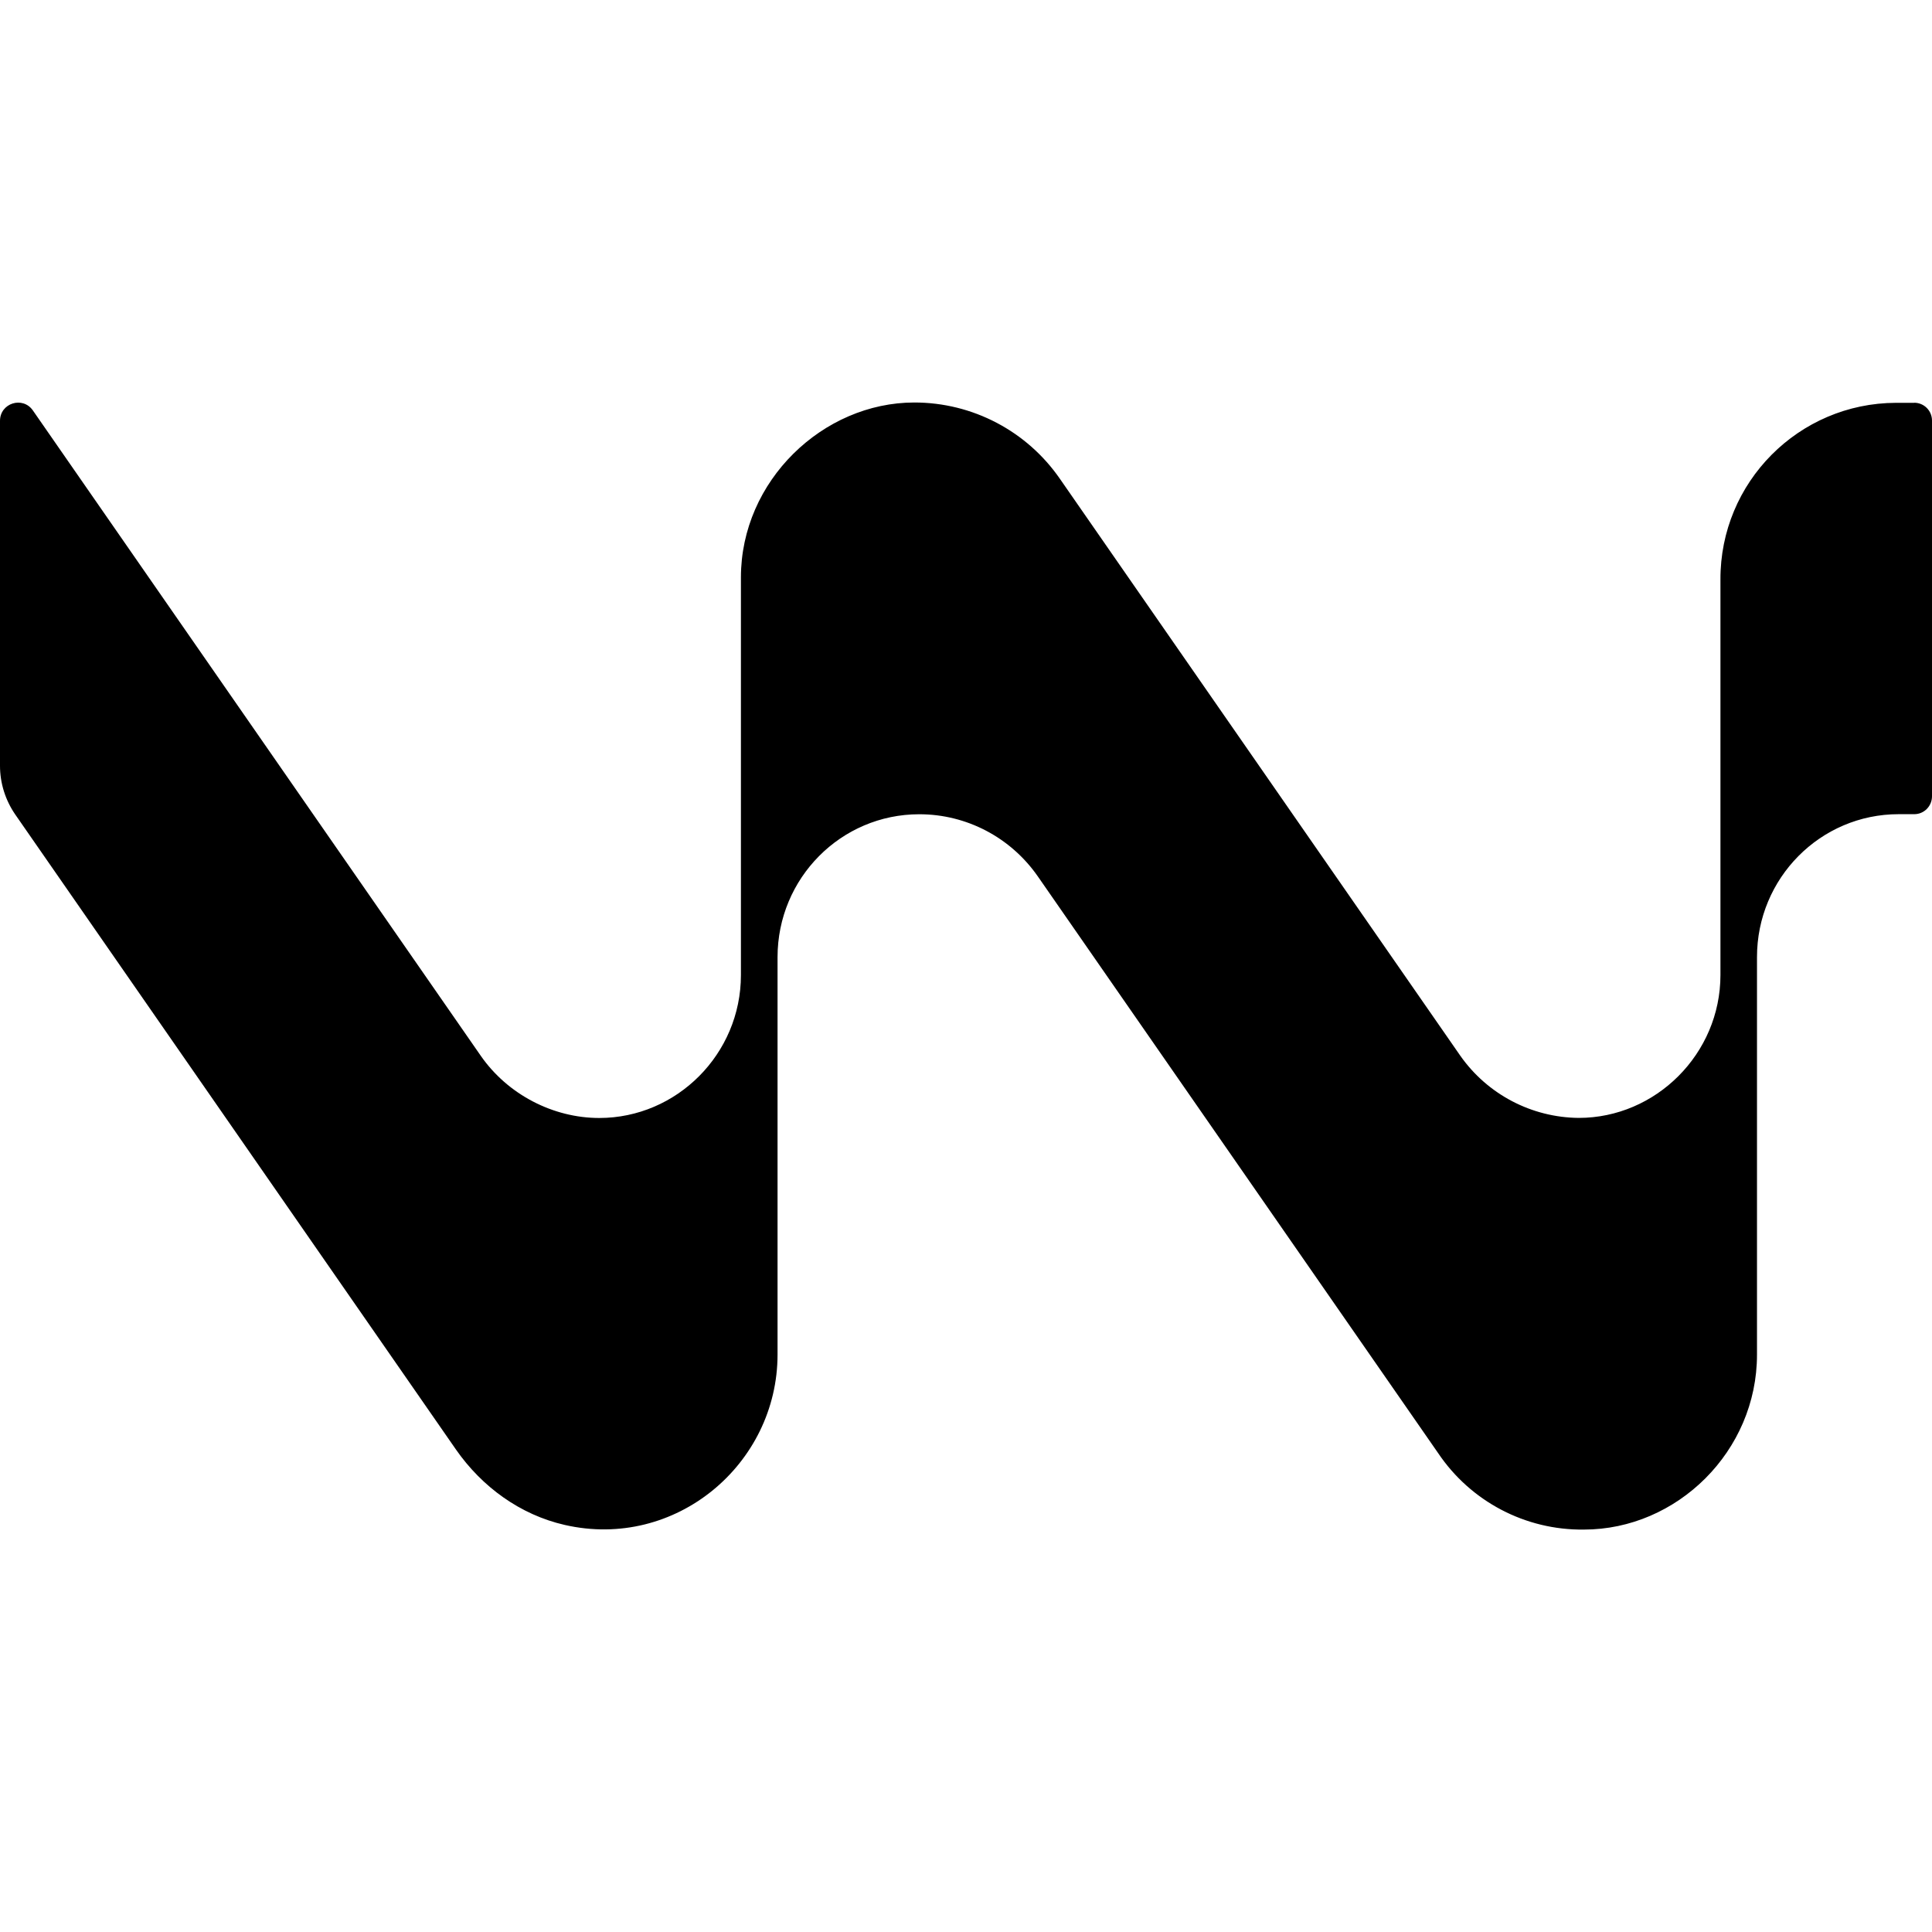
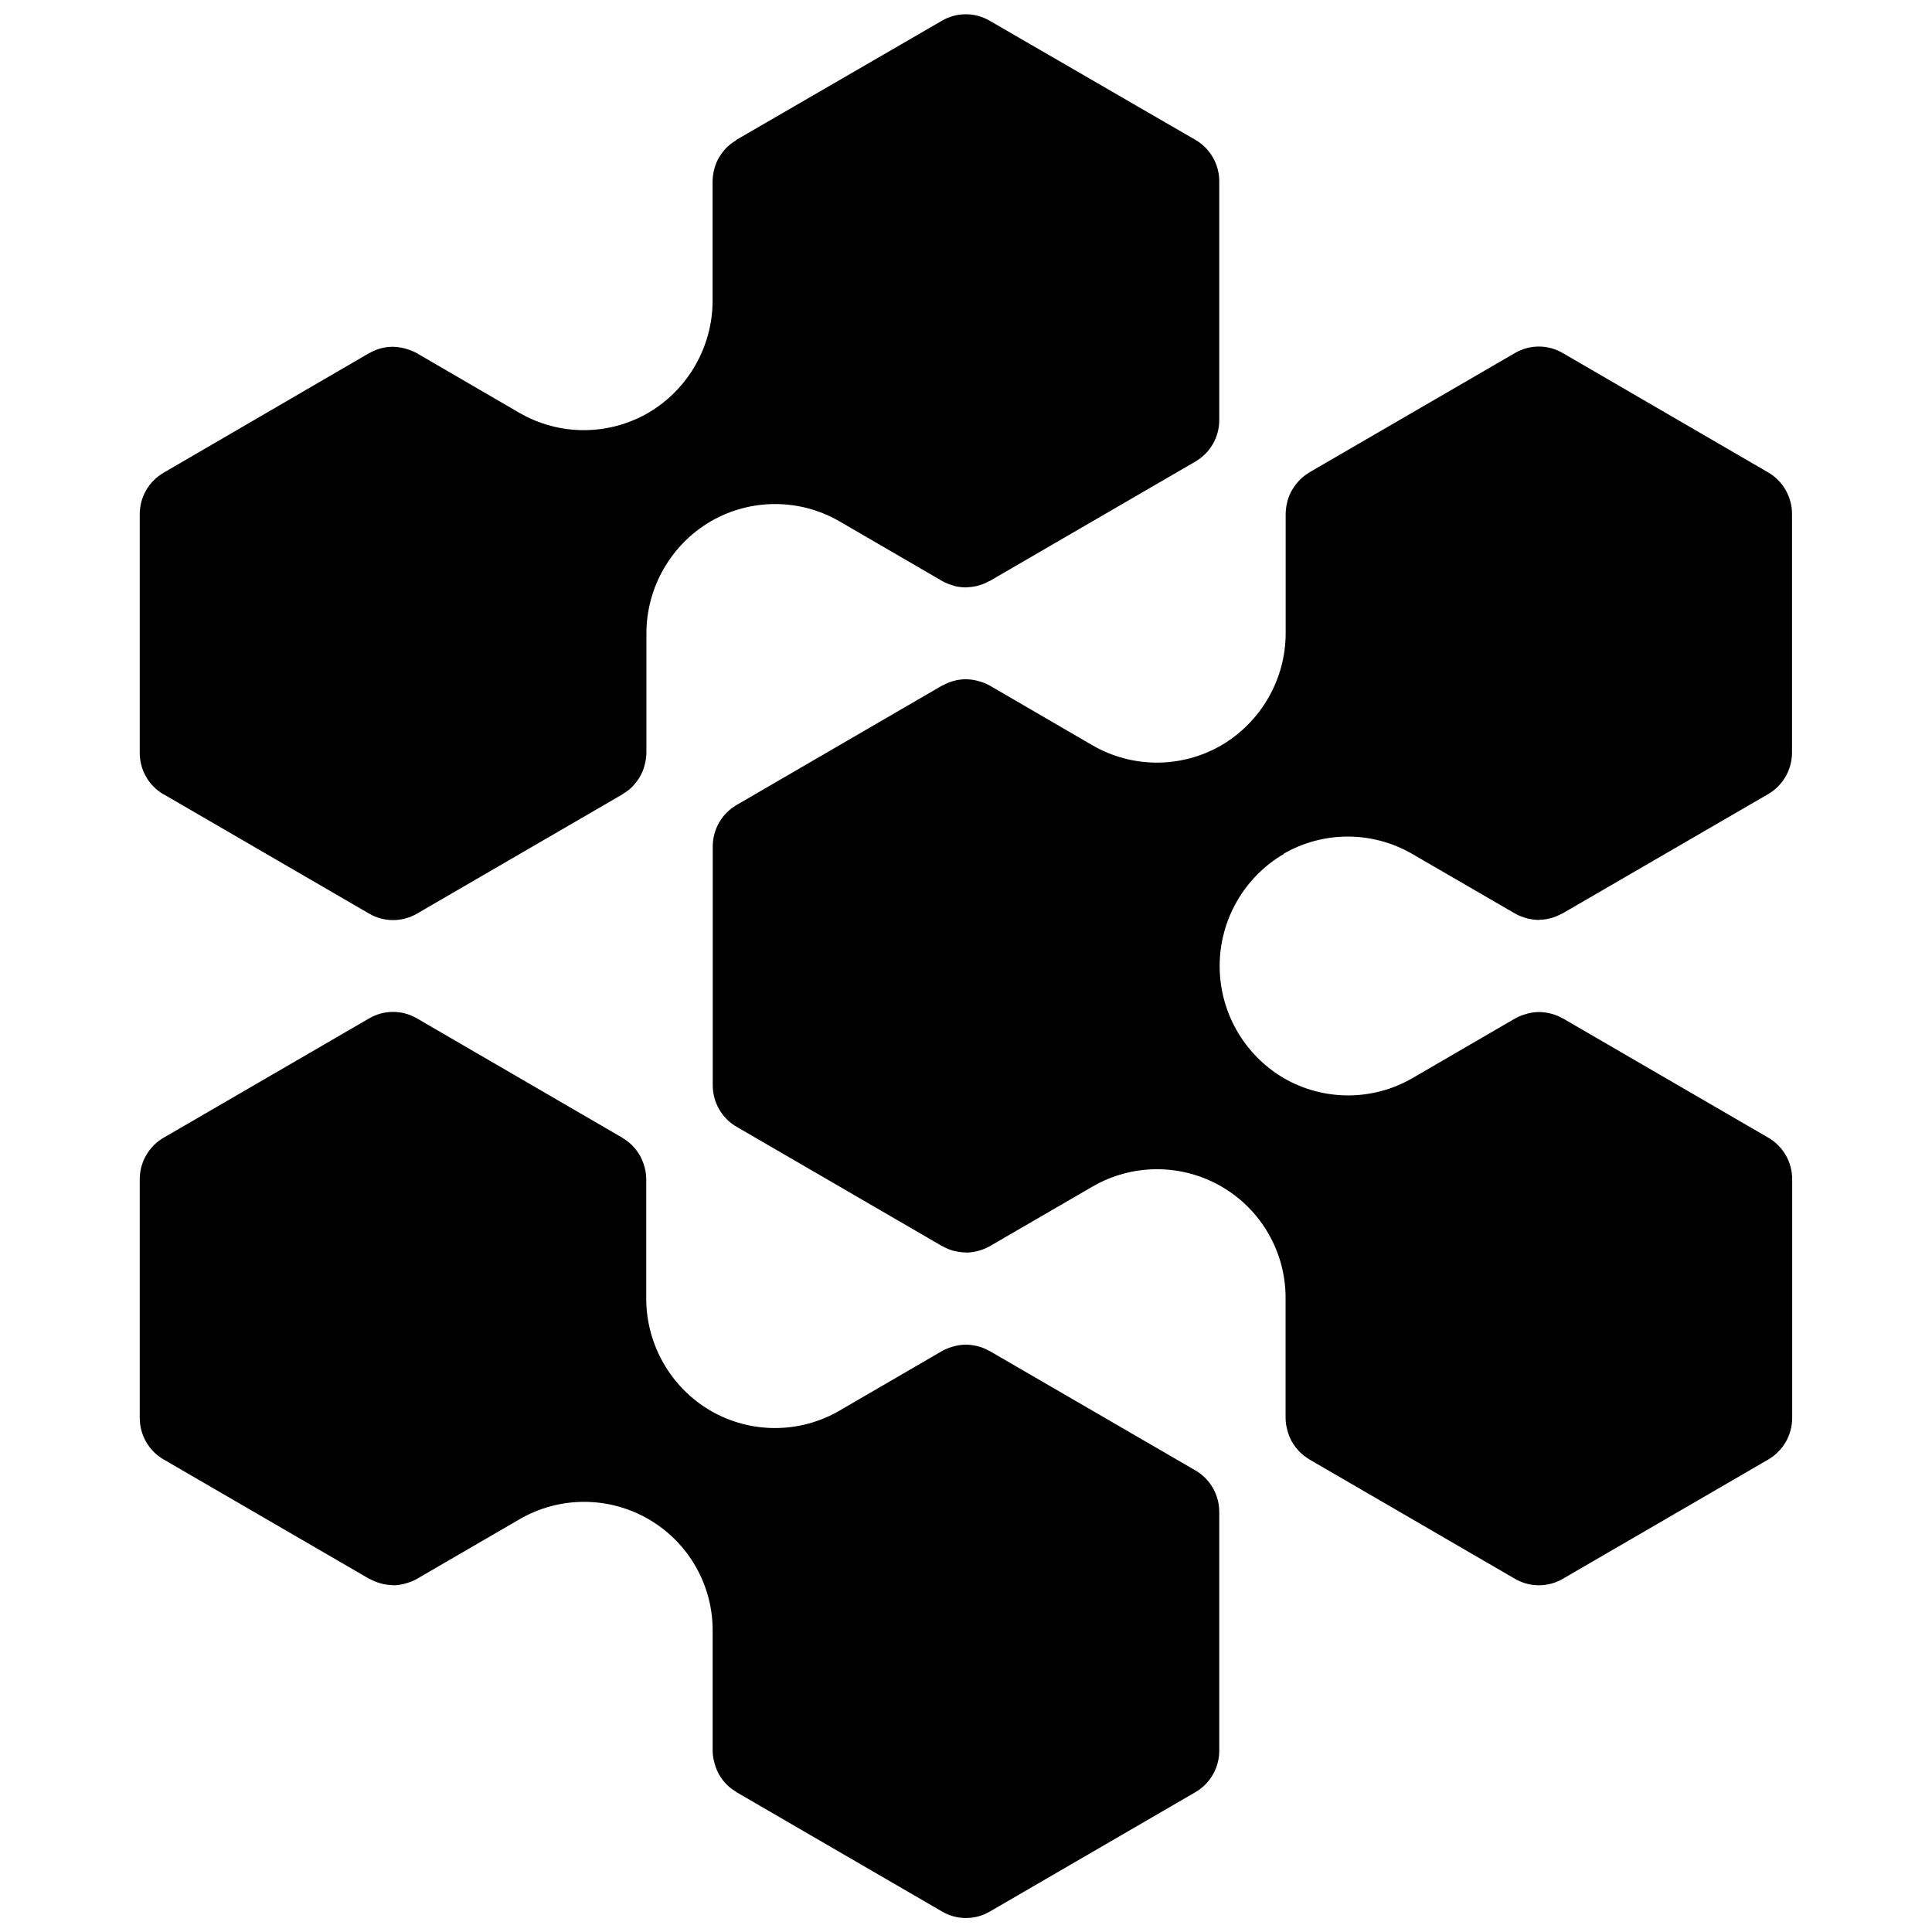
<svg xmlns="http://www.w3.org/2000/svg" fill="currentColor" fill-rule="evenodd" height="1em" style="flex:none;line-height:1" viewBox="0 0 24 24" width="1em">
-   <path clip-rule="evenodd" d="M23.78 5.004h-.228a2.187 2.187 0 00-2.18 2.196v4.912c0 .98-.804 1.775-1.76 1.775a1.818 1.818 0 01-1.472-.773L13.168 5.95a2.197 2.197 0 00-1.81-.95c-1.134 0-2.154.972-2.154 2.173v4.94c0 .98-.797 1.775-1.76 1.775-.57 0-1.136-.289-1.472-.773L.408 5.098C.282 4.918 0 5.007 0 5.228v4.284c0 .216.066.426.188.604l5.475 7.889c.324.466.8.812 1.351.938 1.377.316 2.645-.754 2.645-2.117V11.89c0-.98.787-1.775 1.76-1.775h.002c.586 0 1.135.288 1.472.773l4.972 7.163a2.15 2.15 0 001.81.95c1.158 0 2.151-.973 2.151-2.173v-4.939c0-.98.787-1.775 1.76-1.775h.194c.122 0 .22-.1.22-.222V5.225a.221.221 0 00-.22-.222z" />
+   <path d="M2.033 9.867l2.554 1.483a.589.589 0 00.592 0l2.554-1.483.01-.008a.608.608 0 00.11-.084l.013-.015a.631.631 0 00.076-.1c.003-.005.008-.01.01-.016a.558.558 0 00.052-.125l.007-.028a.611.611 0 00.019-.14V7.868c0-.572.307-1.105.8-1.392a1.595 1.595 0 011.598 0l1.277.742a.54.54 0 00.129.053l.028.01c.044.01.088.015.133.016h.006l.013-.002a.587.587 0 00.27-.074l.011-.004 2.554-1.483a.596.596 0 00.297-.516V2.253a.595.595 0 00-.297-.516L12.293.257a.587.587 0 00-.591 0L9.148 1.737l-.01.01a.609.609 0 00-.109.083l-.014.015a.632.632 0 00-.076.1c-.003.005-.008.01-.01.016a.57.57 0 00-.052.124l-.007.028a.612.612 0 00-.018.14v1.483c0 .572-.307 1.105-.8 1.393a1.597 1.597 0 01-1.599 0l-1.276-.742a.603.603 0 00-.13-.053l-.028-.008a.658.658 0 00-.133-.018h-.02a.57.57 0 00-.269.074c-.003.002-.008.002-.012.005L2.033 5.872a.596.596 0 00-.297.515v2.966c0 .213.113.41.297.515z" />
+   <path d="M15.943 10.607a1.596 1.596 0 011.599 0l1.276.74c.041.025.085.04.13.055l.028.008c.043.01.088.016.133.018h.005c.005 0 .01-.002.014-.003a.474.474 0 00.122-.016l.021-.005a.616.616 0 00.126-.052c.004-.002.009-.002.013-.005l2.554-1.482a.597.597 0 00.297-.516V6.383a.596.596 0 00-.297-.515l-2.552-1.483a.587.587 0 00-.592 0l-2.553 1.482-.011.008a.61.61 0 00-.108.084l-.014.016a.637.637 0 00-.076.1c-.003.005-.008.01-.01.016a.57.57 0 00-.052.124l-.007.029a.612.612 0 00-.018.14v1.482c0 .572-.307 1.105-.8 1.393a1.597 1.597 0 01-1.599 0l-1.276-.742a.584.584 0 00-.13-.053l-.028-.008a.62.62 0 00-.133-.018h-.02a.587.587 0 00-.269.074l-.012.004L9.15 10a.596.596 0 00-.296.516v2.966c0 .212.112.409.296.515l2.554 1.483s.008.002.012.005c.04.022.082.04.126.052l.02.004a.57.57 0 00.123.017l.014.002h.006c.054 0 .108-.01.16-.025a.587.587 0 00.13-.054l1.277-.741a1.597 1.597 0 012.398 1.392v1.482c0 .049.007.095.019.14l.007.028a.619.619 0 00.051.125c.004.006.008.01.01.016a.6.6 0 00.076.1l.014.015c.033.032.069.06.108.084.004.002.006.006.011.008l2.554 1.483a.59.59 0 00.593 0l2.554-1.483a.597.597 0 00.296-.516v-2.965a.595.595 0 00-.296-.516l-2.554-1.483s-.008-.002-.012-.005a.54.54 0 00-.126-.051c-.007-.003-.013-.003-.02-.005a.635.635 0 00-.125-.017h-.018a.557.557 0 00-.16.026.588.588 0 00-.13.053l-1.276.742a1.595 1.595 0 01-1.598 0 1.615 1.615 0 010-2.785l-.005-.001z" />
+   <path d="M14.848 18.265l-2.554-1.482-.012-.005a.526.526 0 00-.126-.052c-.007-.002-.014-.002-.02-.005a.64.64 0 00-.124-.017h-.02a.56.56 0 00-.16.026.588.588 0 00-.13.053l-1.276.742a1.594 1.594 0 01-1.598 0c-.493-.286-.8-.82-.8-1.393V14.65a.563.563 0 00-.018-.14l-.008-.028a.604.604 0 00-.051-.124l-.01-.017a.603.603 0 00-.076-.1l-.014-.015a.596.596 0 00-.109-.084c-.003-.002-.005-.006-.01-.008L5.178 12.65a.587.587 0 00-.591 0l-2.554 1.483a.596.596 0 00-.297.516v2.965c0 .213.113.41.297.516l2.554 1.483.012.004a.618.618 0 00.267.074l.016.002h.007a.55.55 0 00.16-.026.584.584 0 00.129-.053l1.277-.742a1.597 1.597 0 012.398 1.393v1.482c0 .05.007.095.019.14l.007.028c.013.044.03.085.051.125l.01.016c.022.036.047.07.076.1l.014.015c.032.032.069.06.109.084l.01.008 2.554 1.483a.587.587 0 00.593 0l2.554-1.483a.596.596 0 00.296-.515v-2.966a.596.596 0 00-.296-.516h-.002z" />
</svg>
